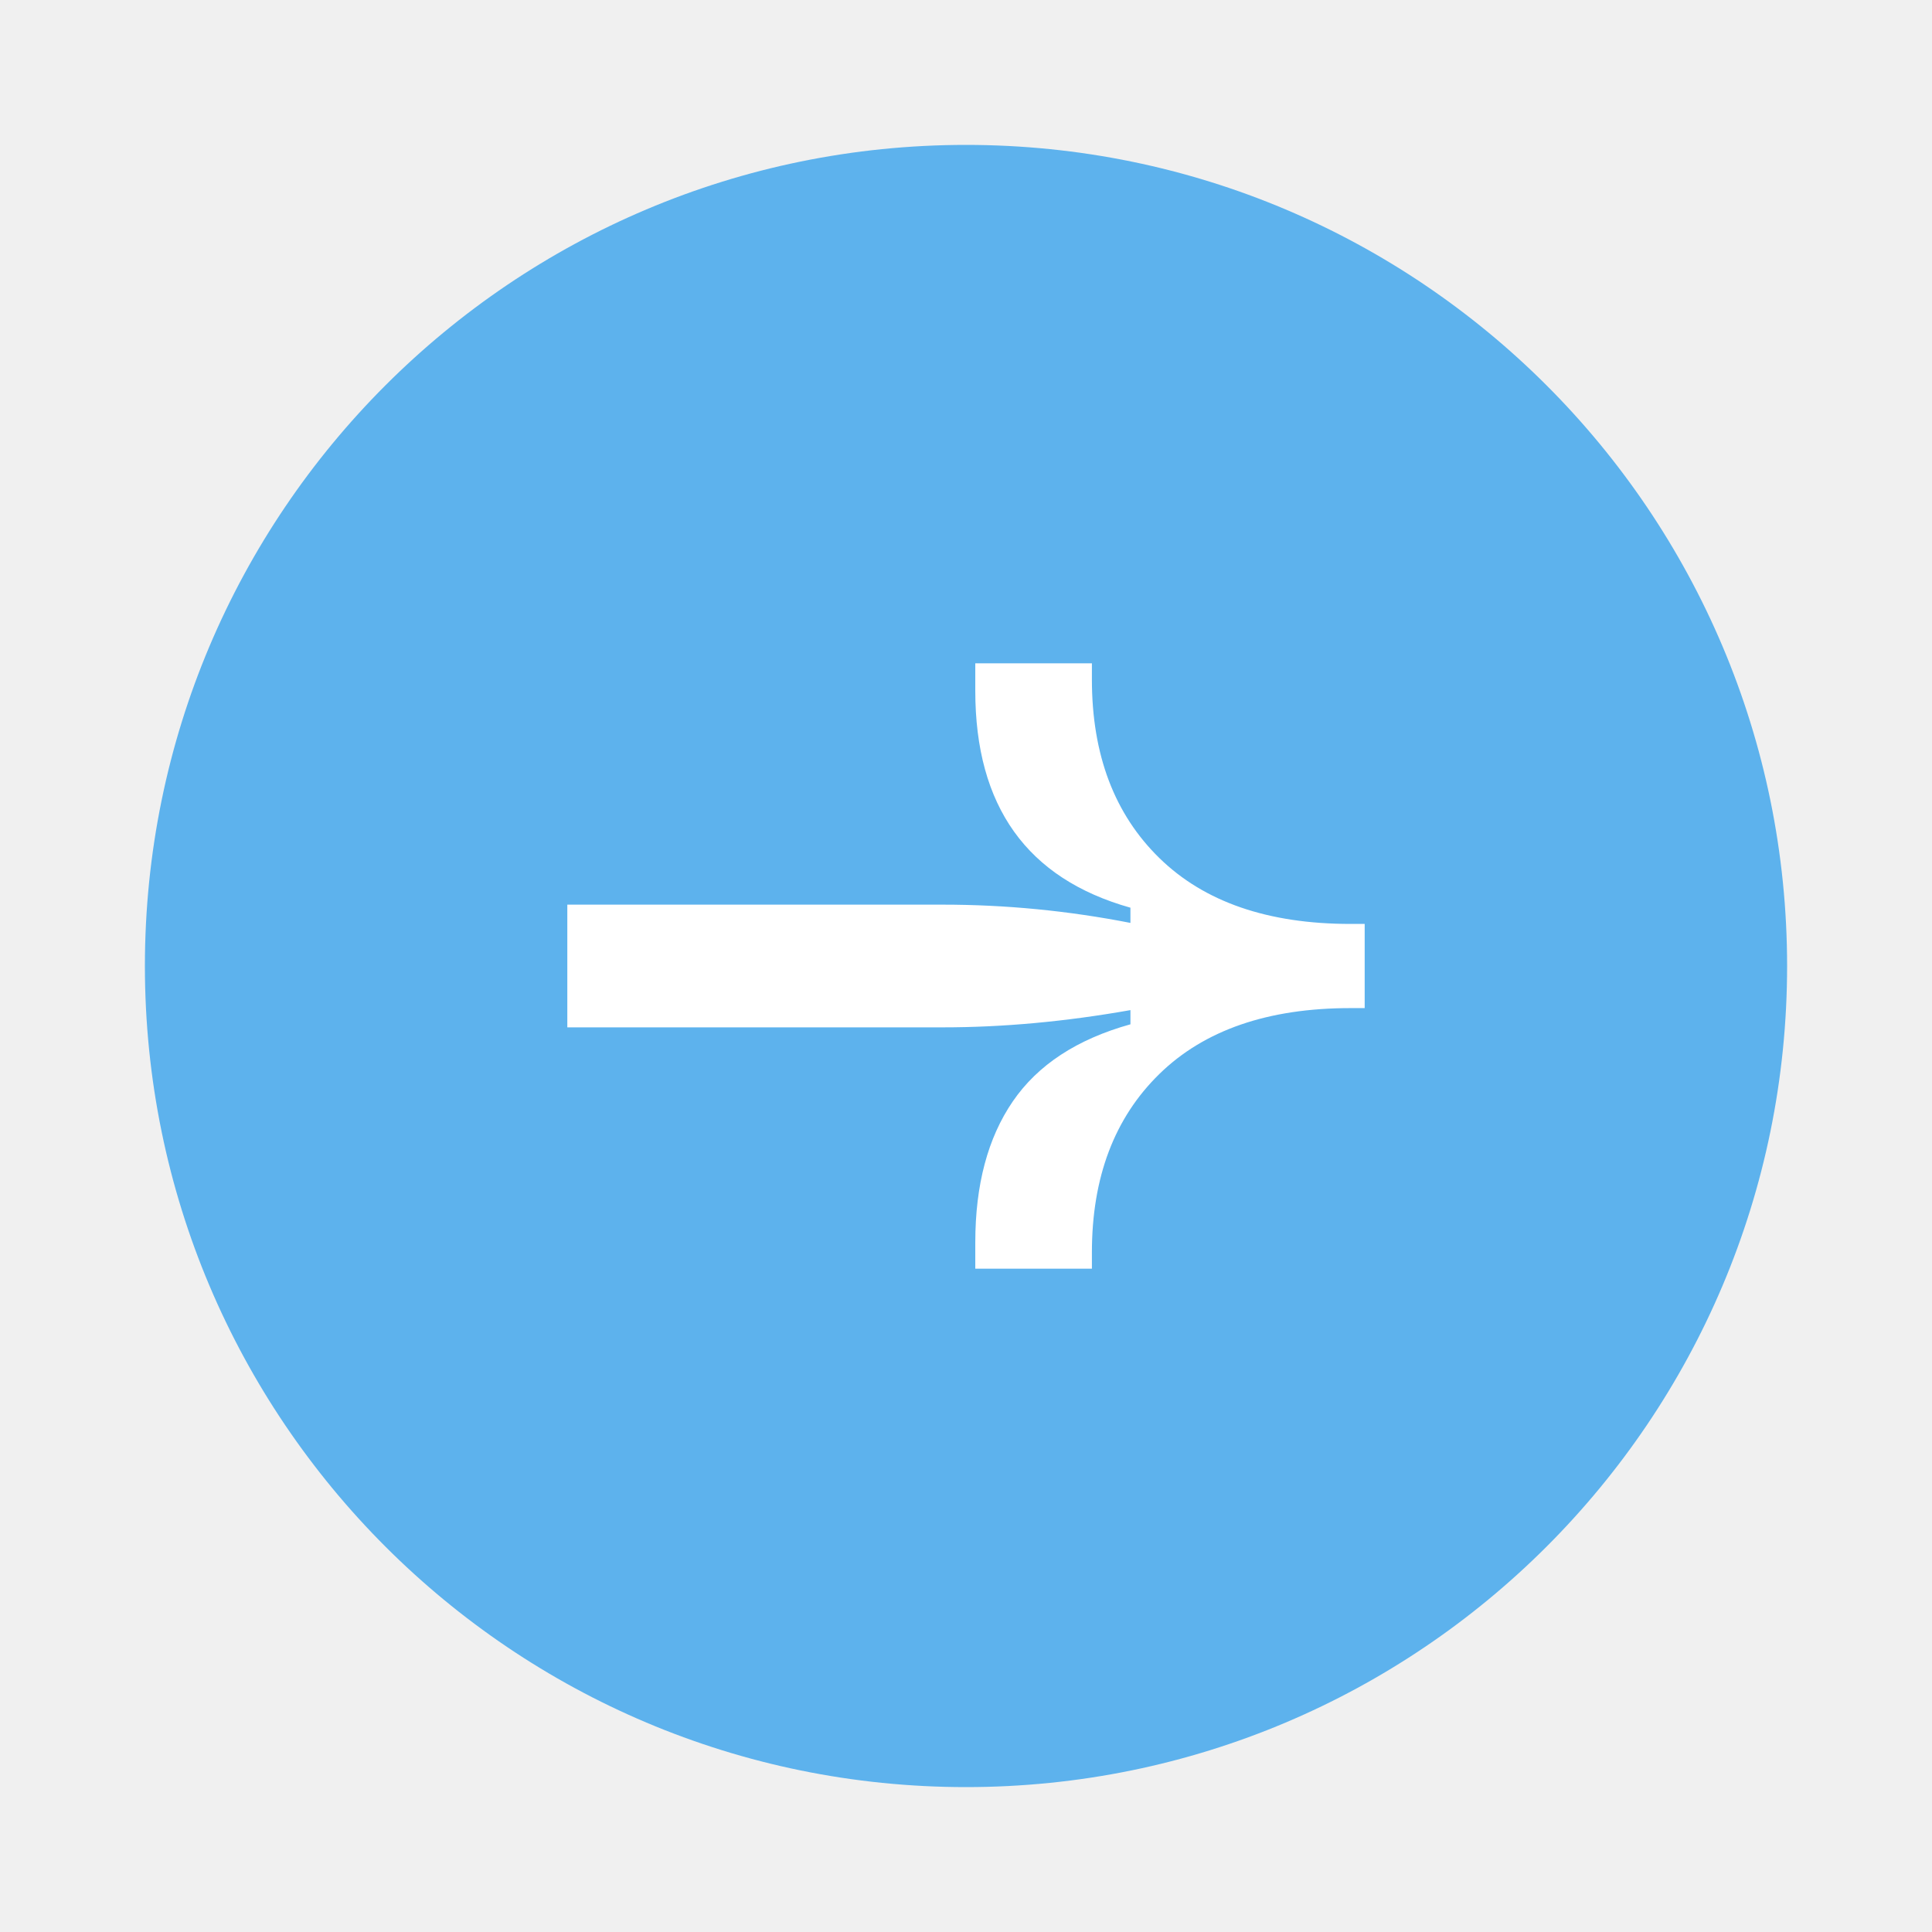
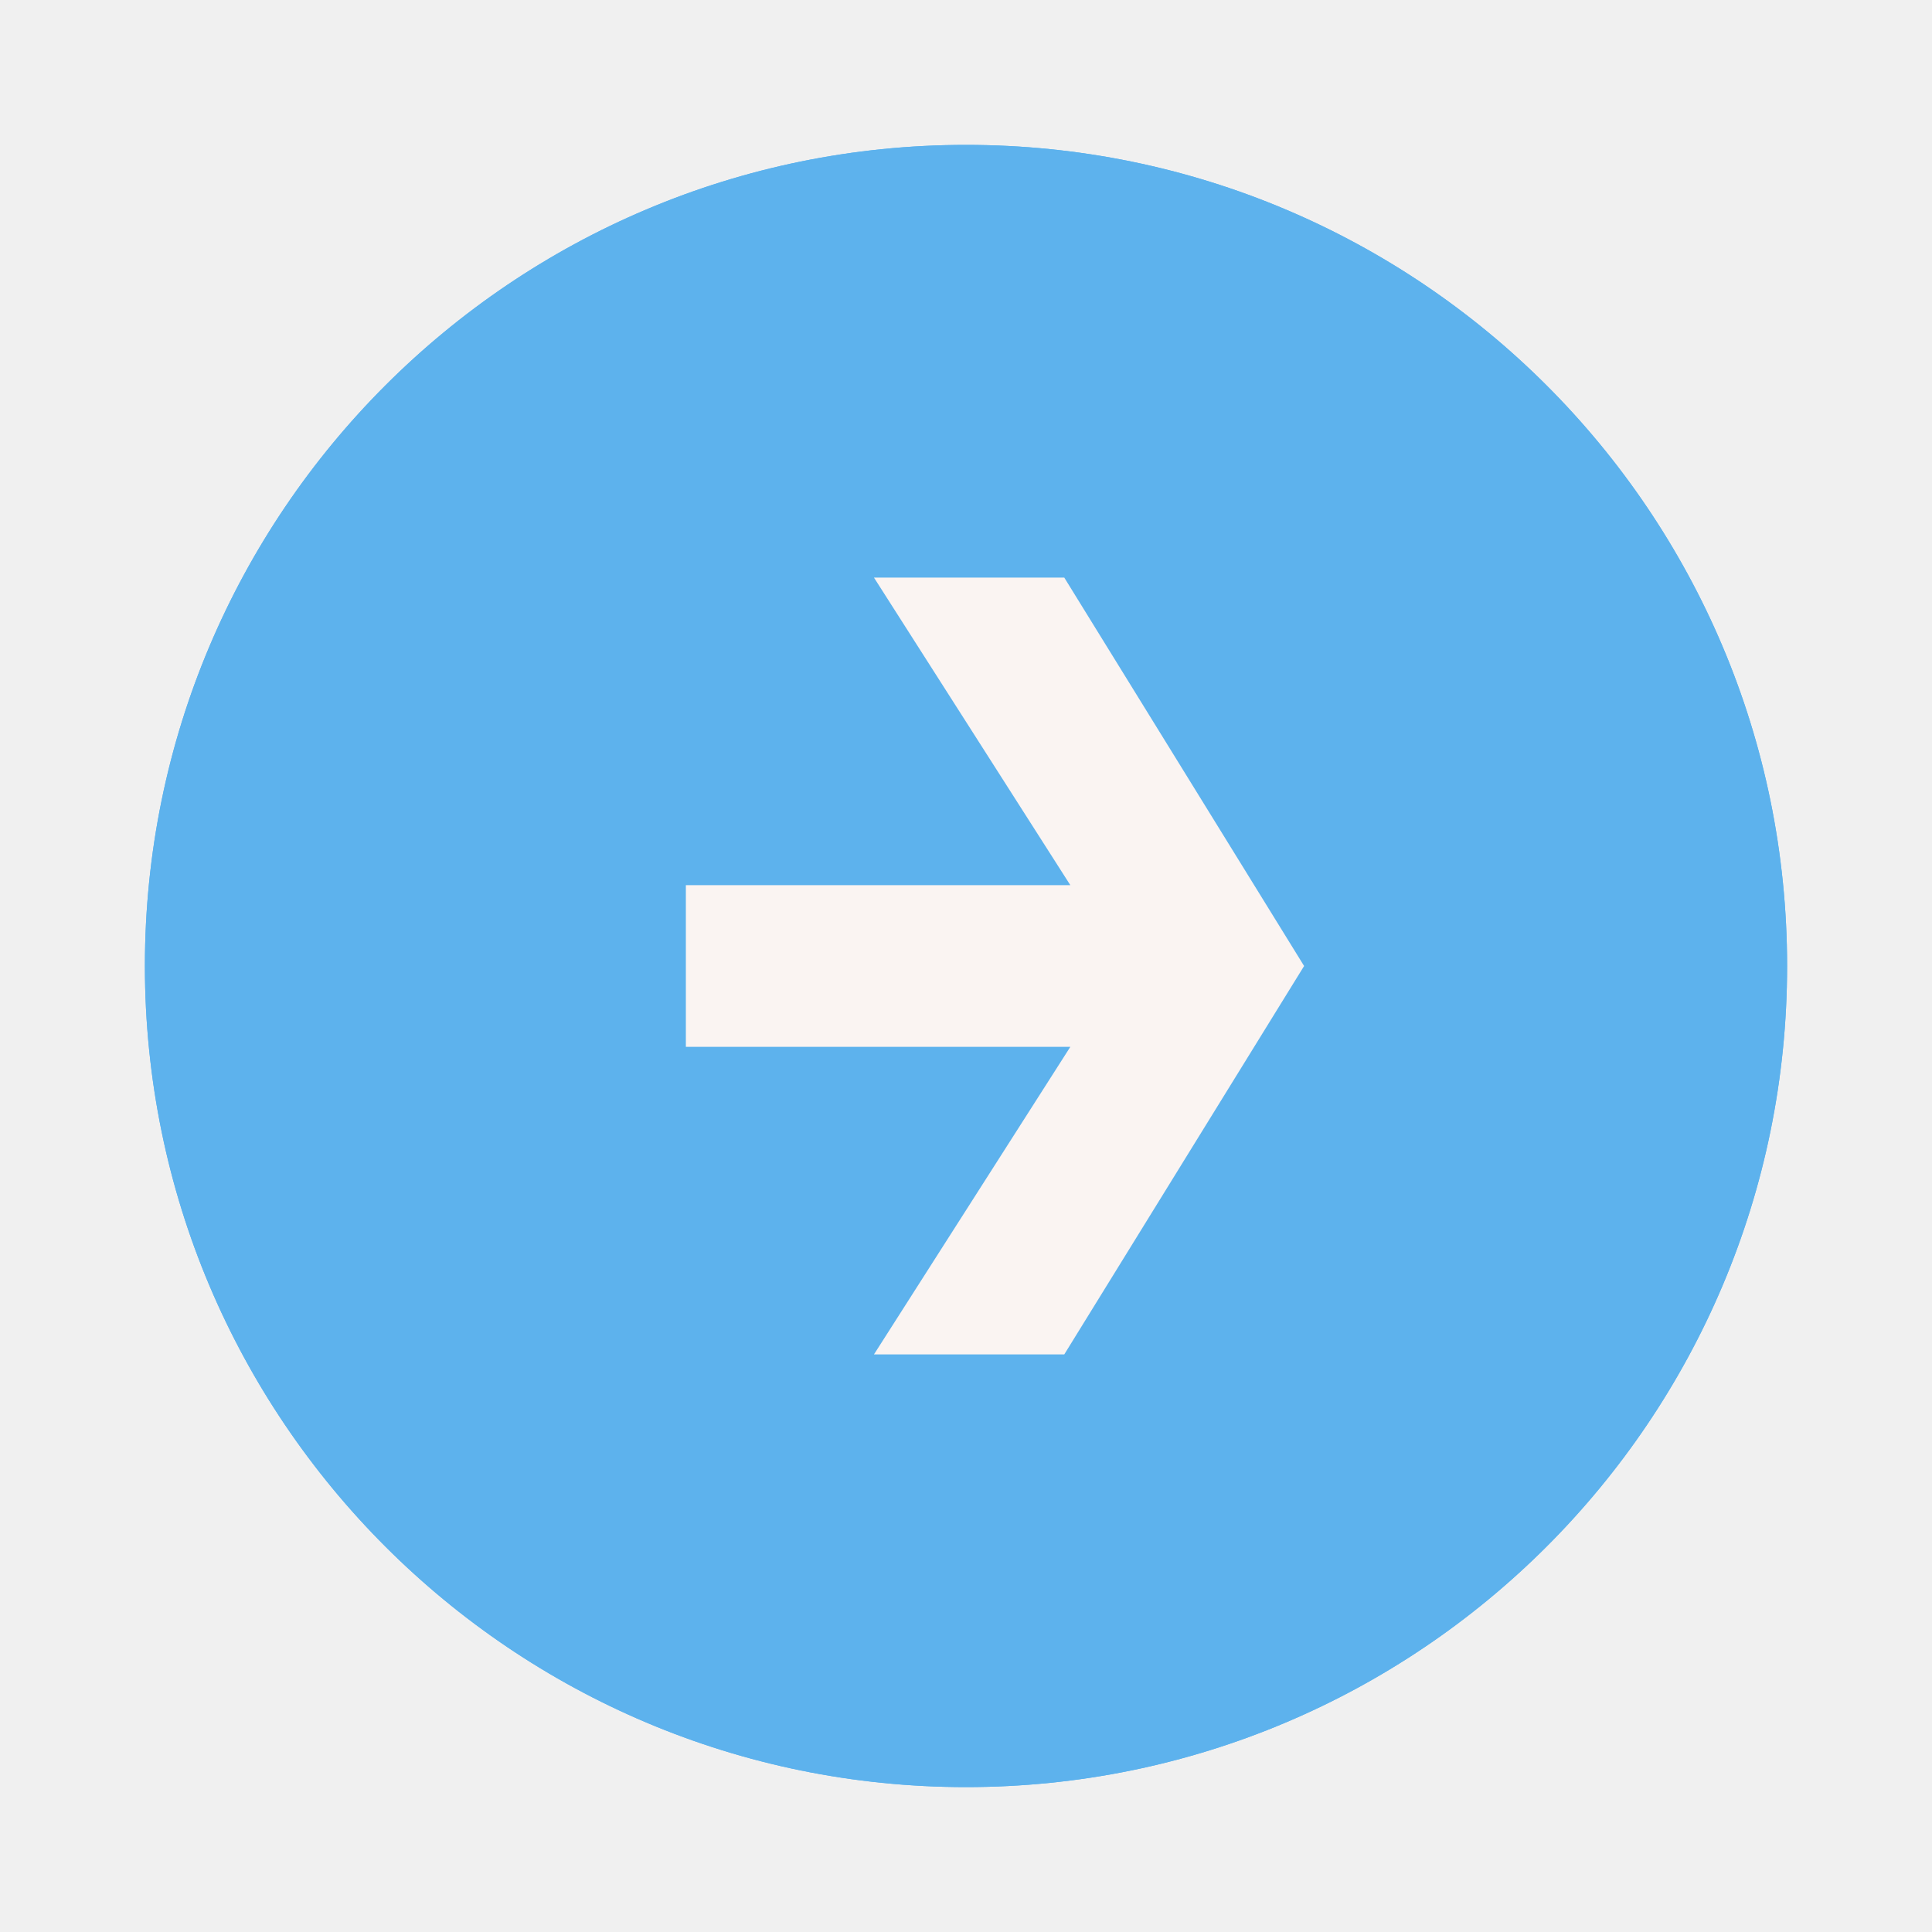
<svg xmlns="http://www.w3.org/2000/svg" version="1.1" id="Layer_1" x="0px" y="0px" viewBox="0 0 200 200" style="enable-background:new 0 0 200 200;" xml:space="preserve">
  <style type="text/css">
	.st0{fill:#5DB2ED;}
	.st1{fill:#FFFFFF;}
+ 	.st2{fill:#FAF4F2;}
</style>
  <circle class="st0" cx="100" cy="100" r="85" />
  <g>
    <g>
-       <path class="st1" d="M100.962,128.605c0-5.947,1.294-10.812,3.884-14.591c2.588-3.779,6.648-6.438,12.177-7.978v-1.47    c-6.718,1.191-13.192,1.785-19.42,1.785H58.728V93.649h38.874c6.508,0,12.981,0.63,19.42,1.89v-1.575    c-10.707-3.008-16.061-10.497-16.061-22.464v-2.834h12.072v1.68c0,7.768,2.326,13.927,6.981,18.476    c4.653,4.55,11.249,6.823,19.788,6.823h1.47v8.713h-1.47c-8.539,0-15.134,2.275-19.788,6.823    c-4.655,4.55-6.981,10.707-6.981,18.475v1.68h-12.072V128.605z" />
+       <path class="st1" d="M377.939-159.961c0-5.947,1.294-10.812,3.884-14.591c2.588-3.779,6.648-6.438,12.177-7.978V-184    c-6.718,1.191-13.192,1.785-19.42,1.785h-38.875v-12.702h38.874c6.508,0,12.981,0.63,19.42,1.89v-1.575    c-10.707-3.008-16.061-10.497-16.061-22.464v-2.834h12.072v1.68c0,7.768,2.326,13.927,6.981,18.476    c4.653,4.55,11.249,6.823,19.788,6.823h1.47v8.713h-1.47c-8.539,0-15.134,2.275-19.788,6.823    c-4.655,4.55-6.981,10.707-6.981,18.475v1.68h-12.072v-2.731H377.939z" />
+     </g>
+   </g>
+   <g>
+     <circle class="st0" cx="100" cy="100" r="85" />
+     <g>
+       <path class="st2" d="M110.802,91.634L90.472,59.79h19.7L135,100l-24.828,40.21h-19.7l20.33-31.844H71V91.634H110.802z" />
    </g>
  </g>
</svg>
